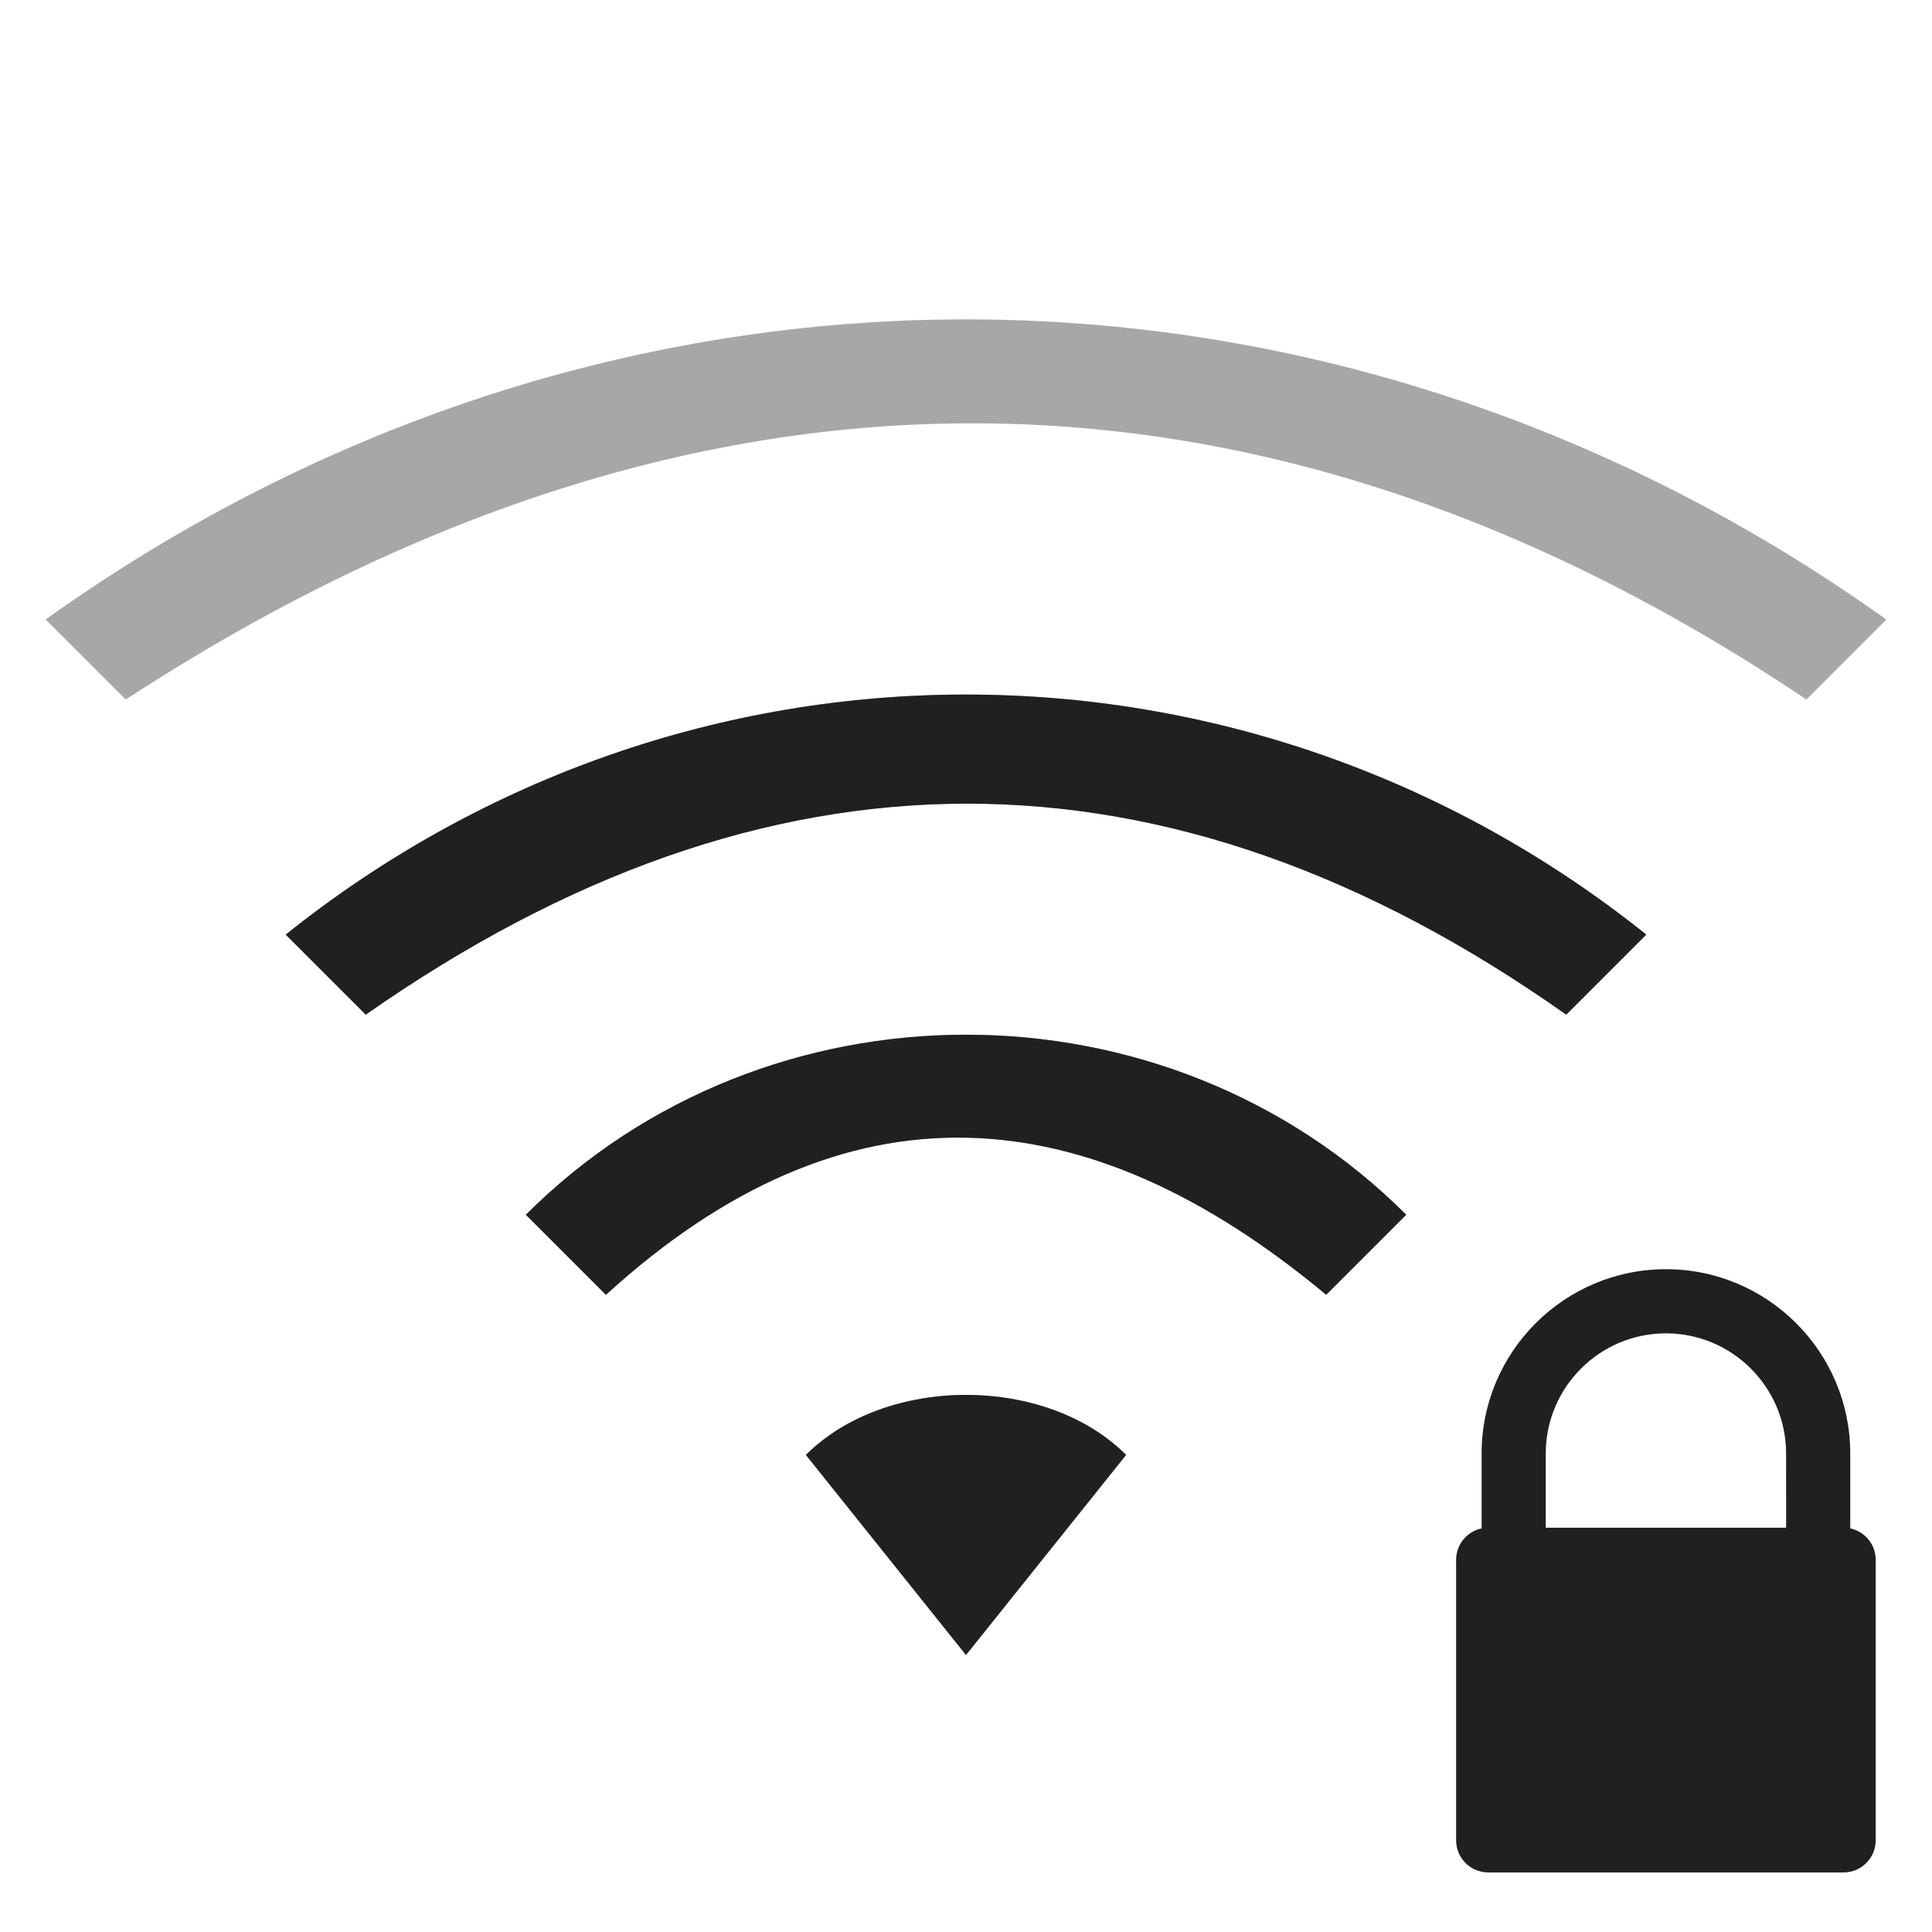
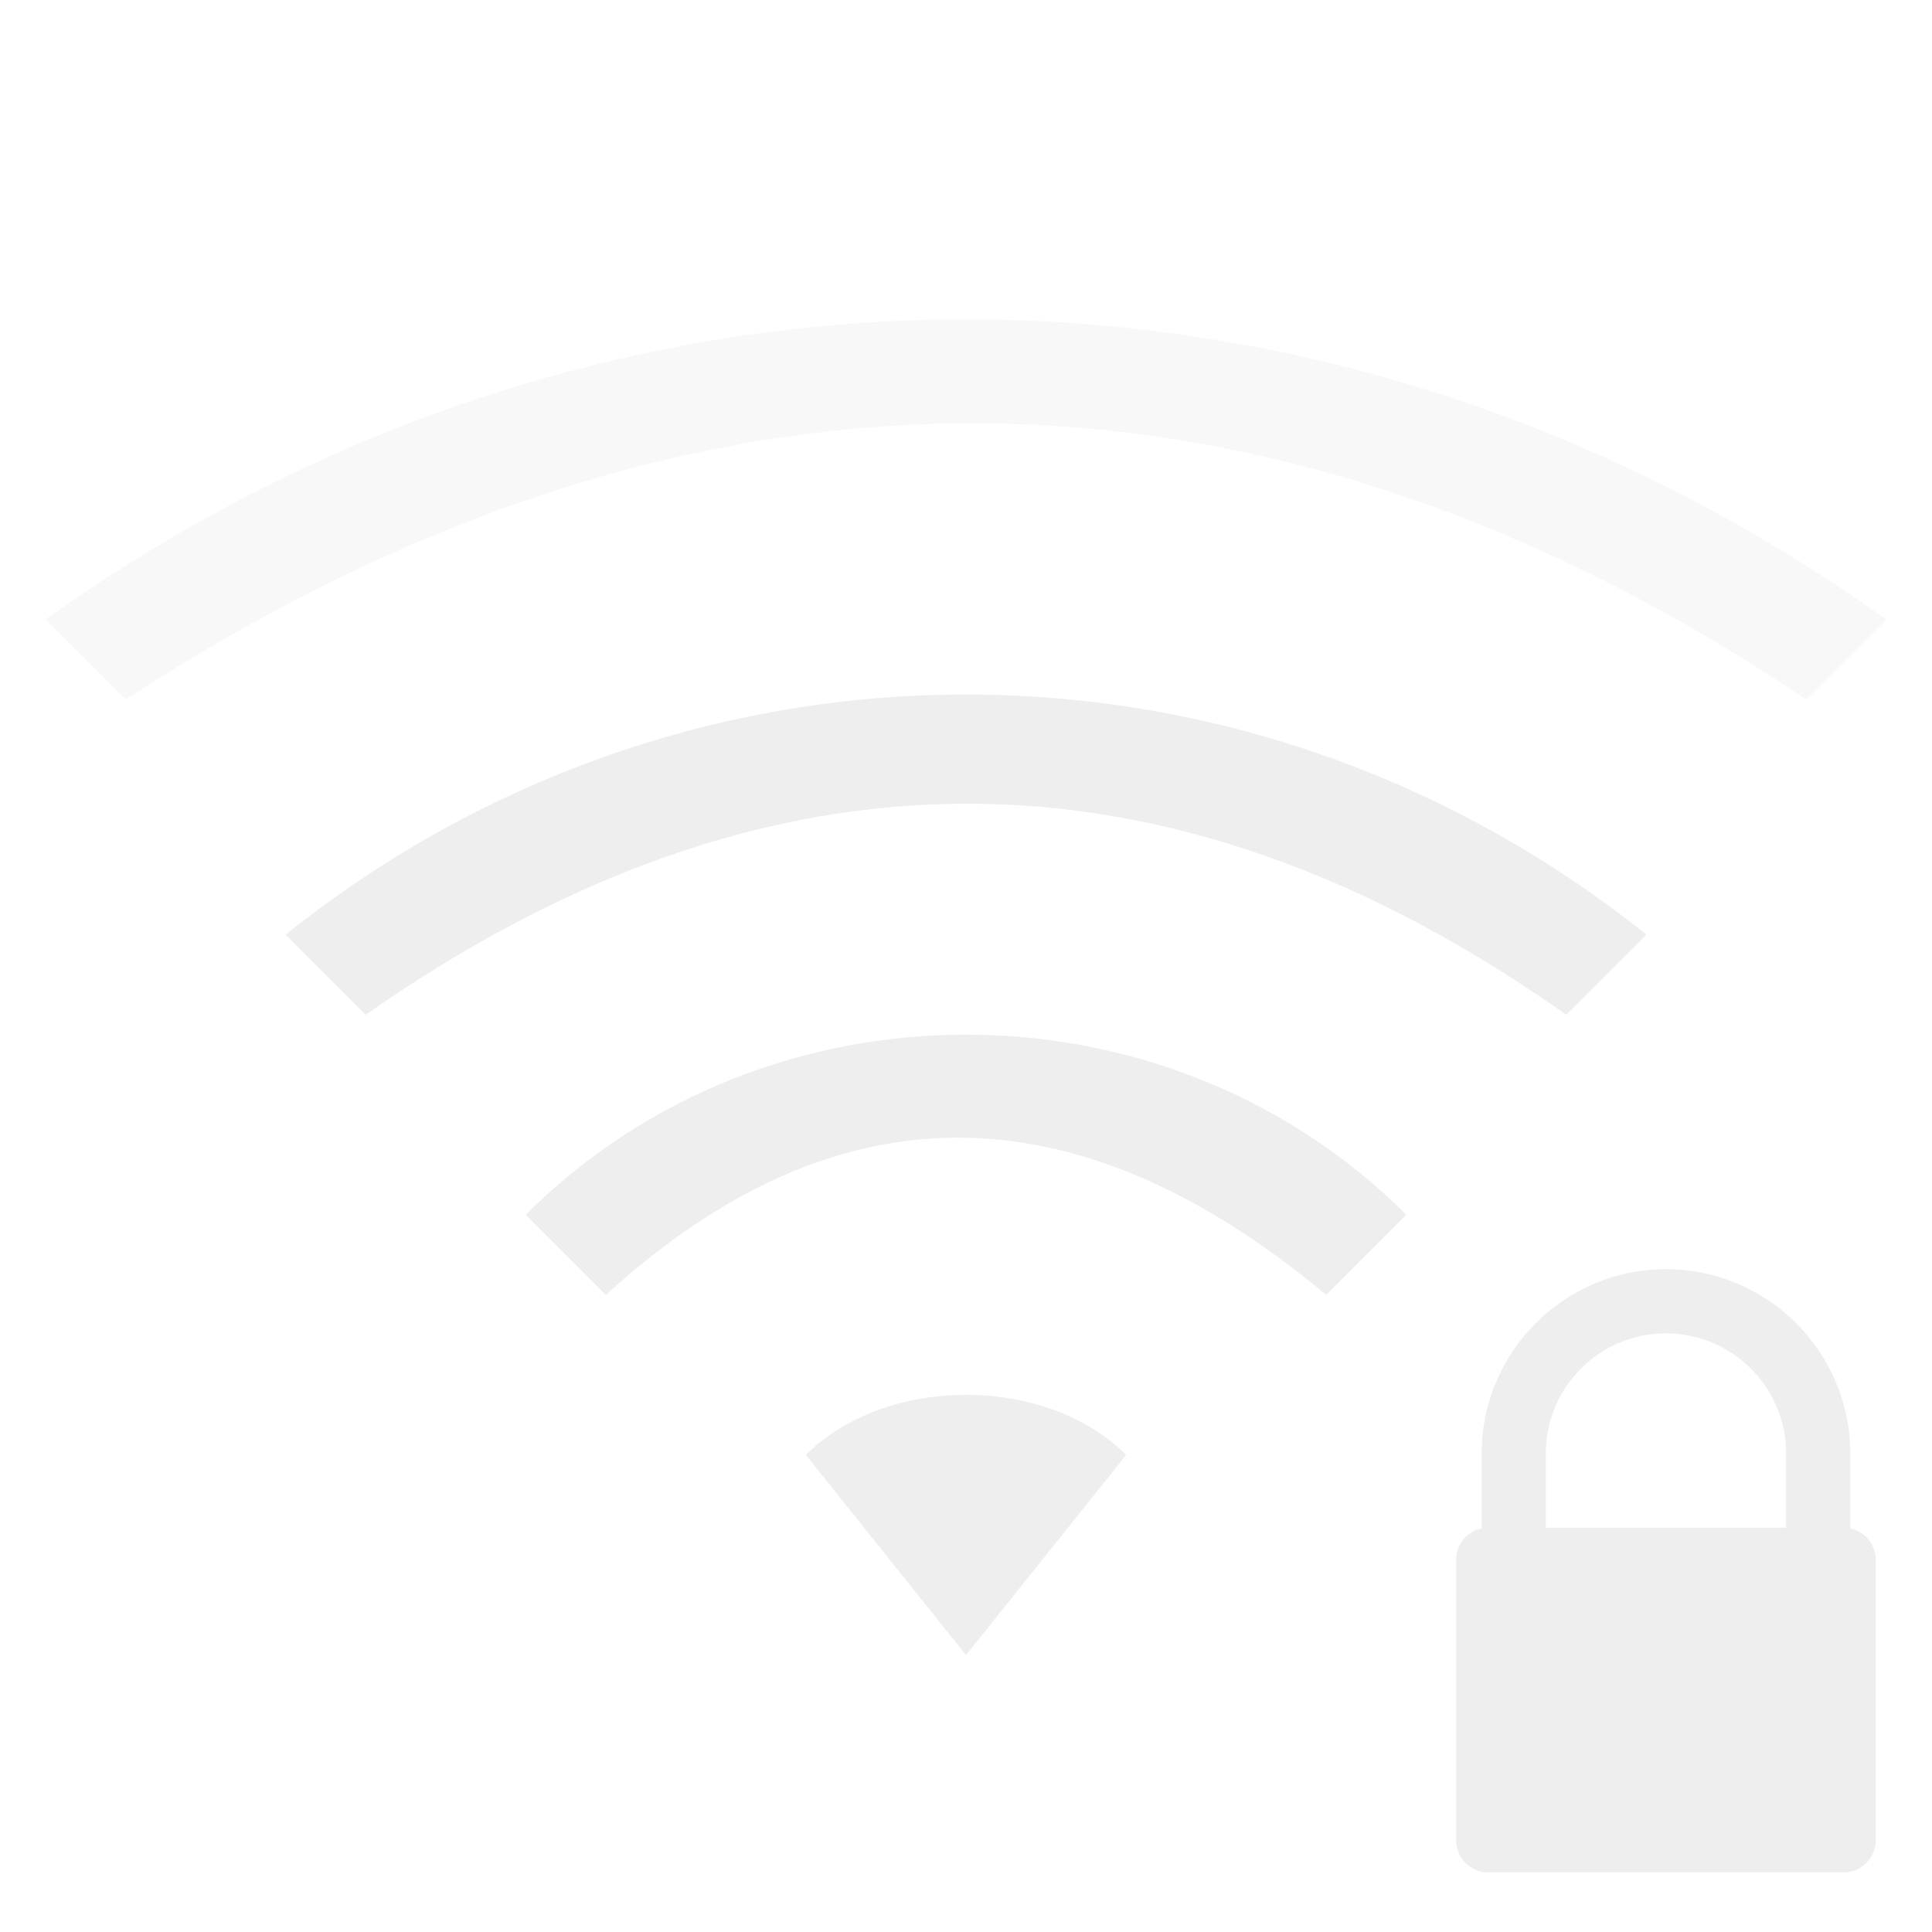
<svg xmlns="http://www.w3.org/2000/svg" version="1.1" width="16" height="16" id="svg3773">
  <defs id="defs3775" />
-   <g style="fill:#202020;fill-opacity:1" transform="matrix(0.3103269,0,0,0.3103269,10.38046,-310.1356)" id="layer1-2-3">
-     <path d="m 15.927,1040.171 0,-1.998 c 0,-2.712 -2.206,-4.919 -4.919,-4.919 -2.712,0 -4.919,2.207 -4.919,4.919 l 0,1.998 c -0.388,0.081 -0.68,0.426 -0.68,0.837 l 0,7.488 c 0,0.472 0.384,0.856 0.856,0.856 l 9.485,0 c 0.472,0 0.856,-0.384 0.856,-0.856 l 0,-7.488 c 0,-0.411 -0.292,-0.756 -0.68,-0.837 z m -1.711,-0.018 -6.415,0 0,-1.98 c 0,-1.769 1.439,-3.207 3.207,-3.207 1.769,0 3.207,1.439 3.207,3.207 z" id="path3" style="fill:#202020;fill-opacity:1" />
+   <g style="fill:#EEEEEE;fill-opacity:1" transform="matrix(0.3103269,0,0,0.3103269,10.38046,-310.1356)" id="layer1-2-3">
+     <path d="m 15.927,1040.171 0,-1.998 c 0,-2.712 -2.206,-4.919 -4.919,-4.919 -2.712,0 -4.919,2.207 -4.919,4.919 l 0,1.998 c -0.388,0.081 -0.68,0.426 -0.68,0.837 l 0,7.488 c 0,0.472 0.384,0.856 0.856,0.856 l 9.485,0 c 0.472,0 0.856,-0.384 0.856,-0.856 l 0,-7.488 c 0,-0.411 -0.292,-0.756 -0.68,-0.837 z m -1.711,-0.018 -6.415,0 0,-1.98 c 0,-1.769 1.439,-3.207 3.207,-3.207 1.769,0 3.207,1.439 3.207,3.207 z" id="path3" style="fill:#EEEEEE;fill-opacity:1" />
  </g>
-   <path style="opacity:1;fill:#202020;fill-opacity:0.392;stroke-width:0.936;stroke-miterlimit:4;stroke-dasharray:none" d="m 8,2.645 c -2.651,0 -5.302,0.828 -7.622,2.485 L 1.041,5.793 c 4.64,-3.024 9.341,-3.075 13.919,0 L 15.622,5.131 C 13.302,3.474 10.651,2.645 8,2.645 Z m 0,3.107 c -1.988,0 -3.977,0.663 -5.634,1.988 l 0.663,0.663 c 3.314,-2.32 6.628,-2.34 9.942,0 L 13.634,7.74 C 11.977,6.415 9.988,5.752 8,5.752 Z m 0,2.817 c -1.326,0 -2.651,0.497 -3.645,1.491 l 0.663,0.663 c 1.988,-1.813 3.977,-1.657 5.965,4e-6 l 0.663,-0.663 C 10.651,9.066 9.326,8.569 8,8.569 Z m 0,2.983 c -0.497,0 -0.994,0.166 -1.326,0.497 l 1.326,1.657 1.326,-1.657 C 8.994,11.717 8.497,11.552 8,11.552 Z" id="path839" />
-   <path id="path872" d="m 8,5.752 c -1.988,0 -3.977,0.663 -5.634,1.988 l 0.663,0.663 c 3.314,-2.32 6.628,-2.34 9.942,0 L 13.634,7.74 C 11.977,6.415 9.988,5.752 8,5.752 Z m 0,2.817 c -1.326,0 -2.651,0.497 -3.645,1.491 l 0.663,0.663 c 1.988,-1.813 3.977,-1.657 5.965,4e-6 l 0.663,-0.663 C 10.651,9.066 9.326,8.569 8,8.569 Z m 0,2.983 c -0.497,0 -0.994,0.166 -1.326,0.497 l 1.326,1.657 1.326,-1.657 C 8.994,11.717 8.497,11.552 8,11.552 Z" style="opacity:1;fill:#202020;fill-opacity:1;stroke-width:0.936;stroke-miterlimit:4;stroke-dasharray:none" />
+   <path style="opacity:1;fill:#EEEEEE;fill-opacity:0.392;stroke-width:0.936;stroke-miterlimit:4;stroke-dasharray:none" d="m 8,2.645 c -2.651,0 -5.302,0.828 -7.622,2.485 L 1.041,5.793 c 4.64,-3.024 9.341,-3.075 13.919,0 L 15.622,5.131 C 13.302,3.474 10.651,2.645 8,2.645 Z m 0,3.107 c -1.988,0 -3.977,0.663 -5.634,1.988 l 0.663,0.663 c 3.314,-2.32 6.628,-2.34 9.942,0 L 13.634,7.74 C 11.977,6.415 9.988,5.752 8,5.752 Z m 0,2.817 c -1.326,0 -2.651,0.497 -3.645,1.491 l 0.663,0.663 c 1.988,-1.813 3.977,-1.657 5.965,4e-6 l 0.663,-0.663 C 10.651,9.066 9.326,8.569 8,8.569 Z m 0,2.983 c -0.497,0 -0.994,0.166 -1.326,0.497 l 1.326,1.657 1.326,-1.657 C 8.994,11.717 8.497,11.552 8,11.552 Z" id="path839" />
+   <path id="path872" d="m 8,5.752 c -1.988,0 -3.977,0.663 -5.634,1.988 l 0.663,0.663 c 3.314,-2.32 6.628,-2.34 9.942,0 L 13.634,7.74 C 11.977,6.415 9.988,5.752 8,5.752 Z m 0,2.817 c -1.326,0 -2.651,0.497 -3.645,1.491 l 0.663,0.663 c 1.988,-1.813 3.977,-1.657 5.965,4e-6 l 0.663,-0.663 C 10.651,9.066 9.326,8.569 8,8.569 Z m 0,2.983 c -0.497,0 -0.994,0.166 -1.326,0.497 l 1.326,1.657 1.326,-1.657 C 8.994,11.717 8.497,11.552 8,11.552 Z" style="opacity:1;fill:#EEEEEE;fill-opacity:1;stroke-width:0.936;stroke-miterlimit:4;stroke-dasharray:none" />
</svg>
